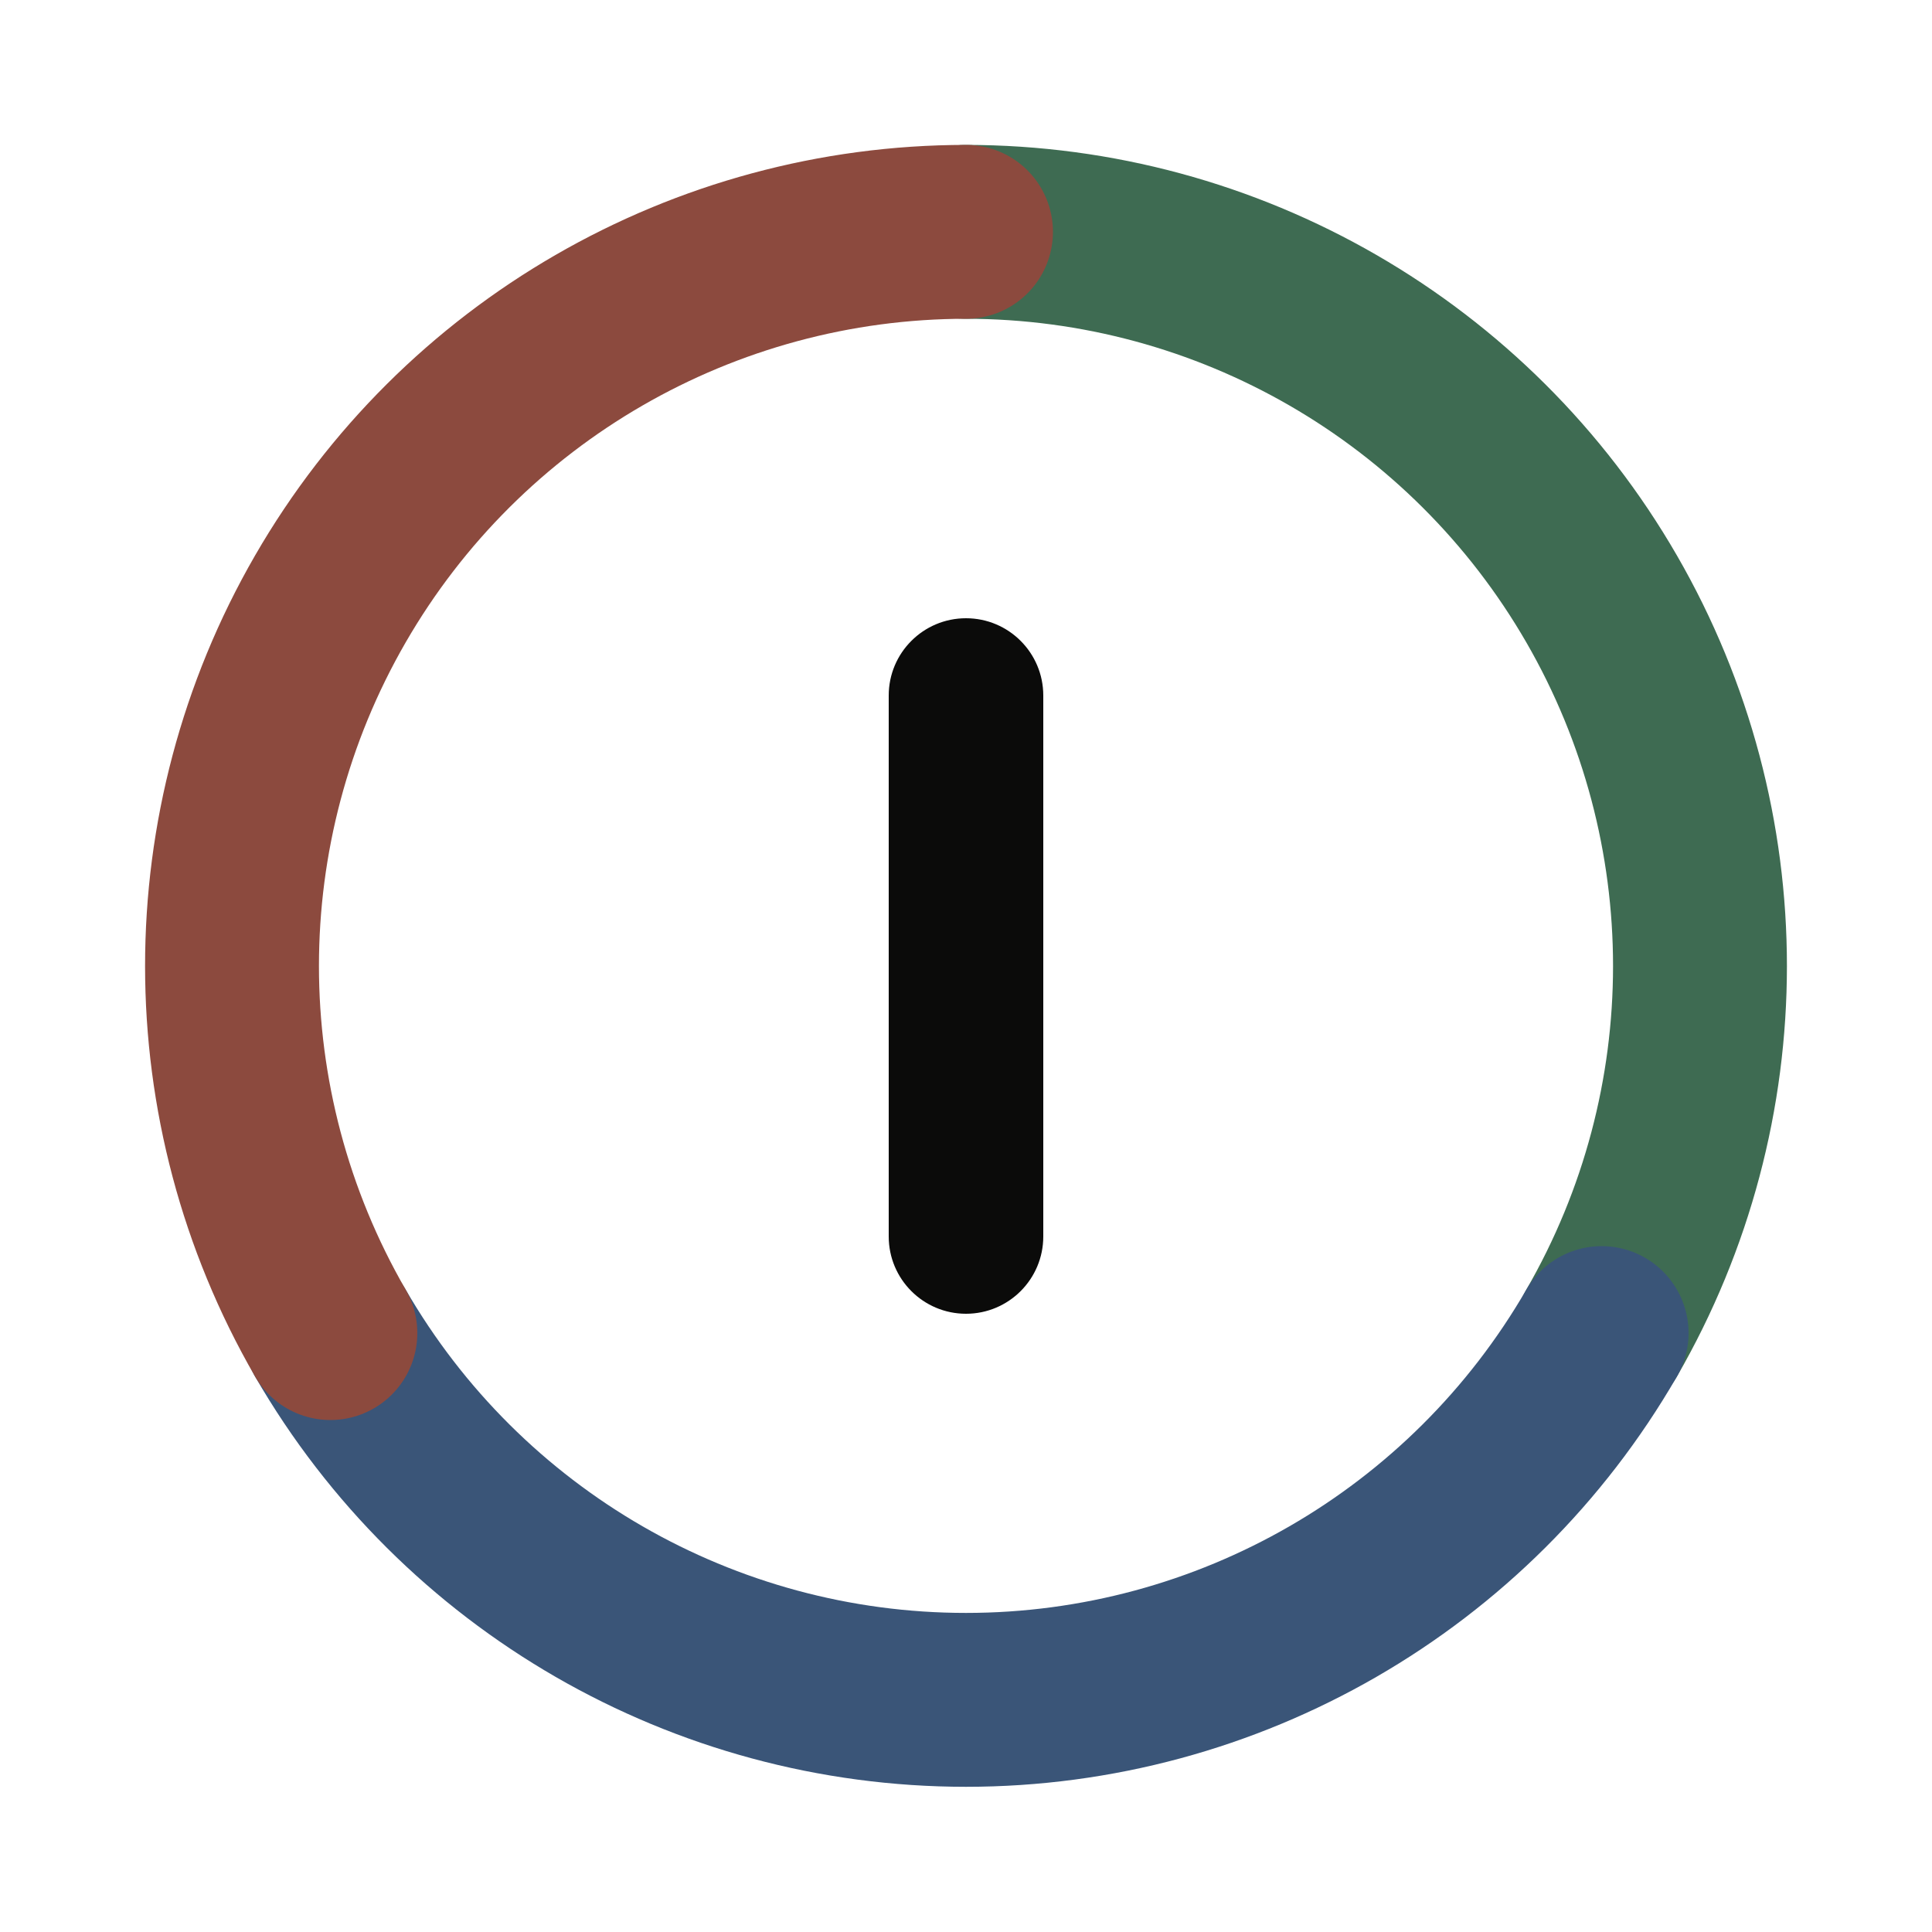
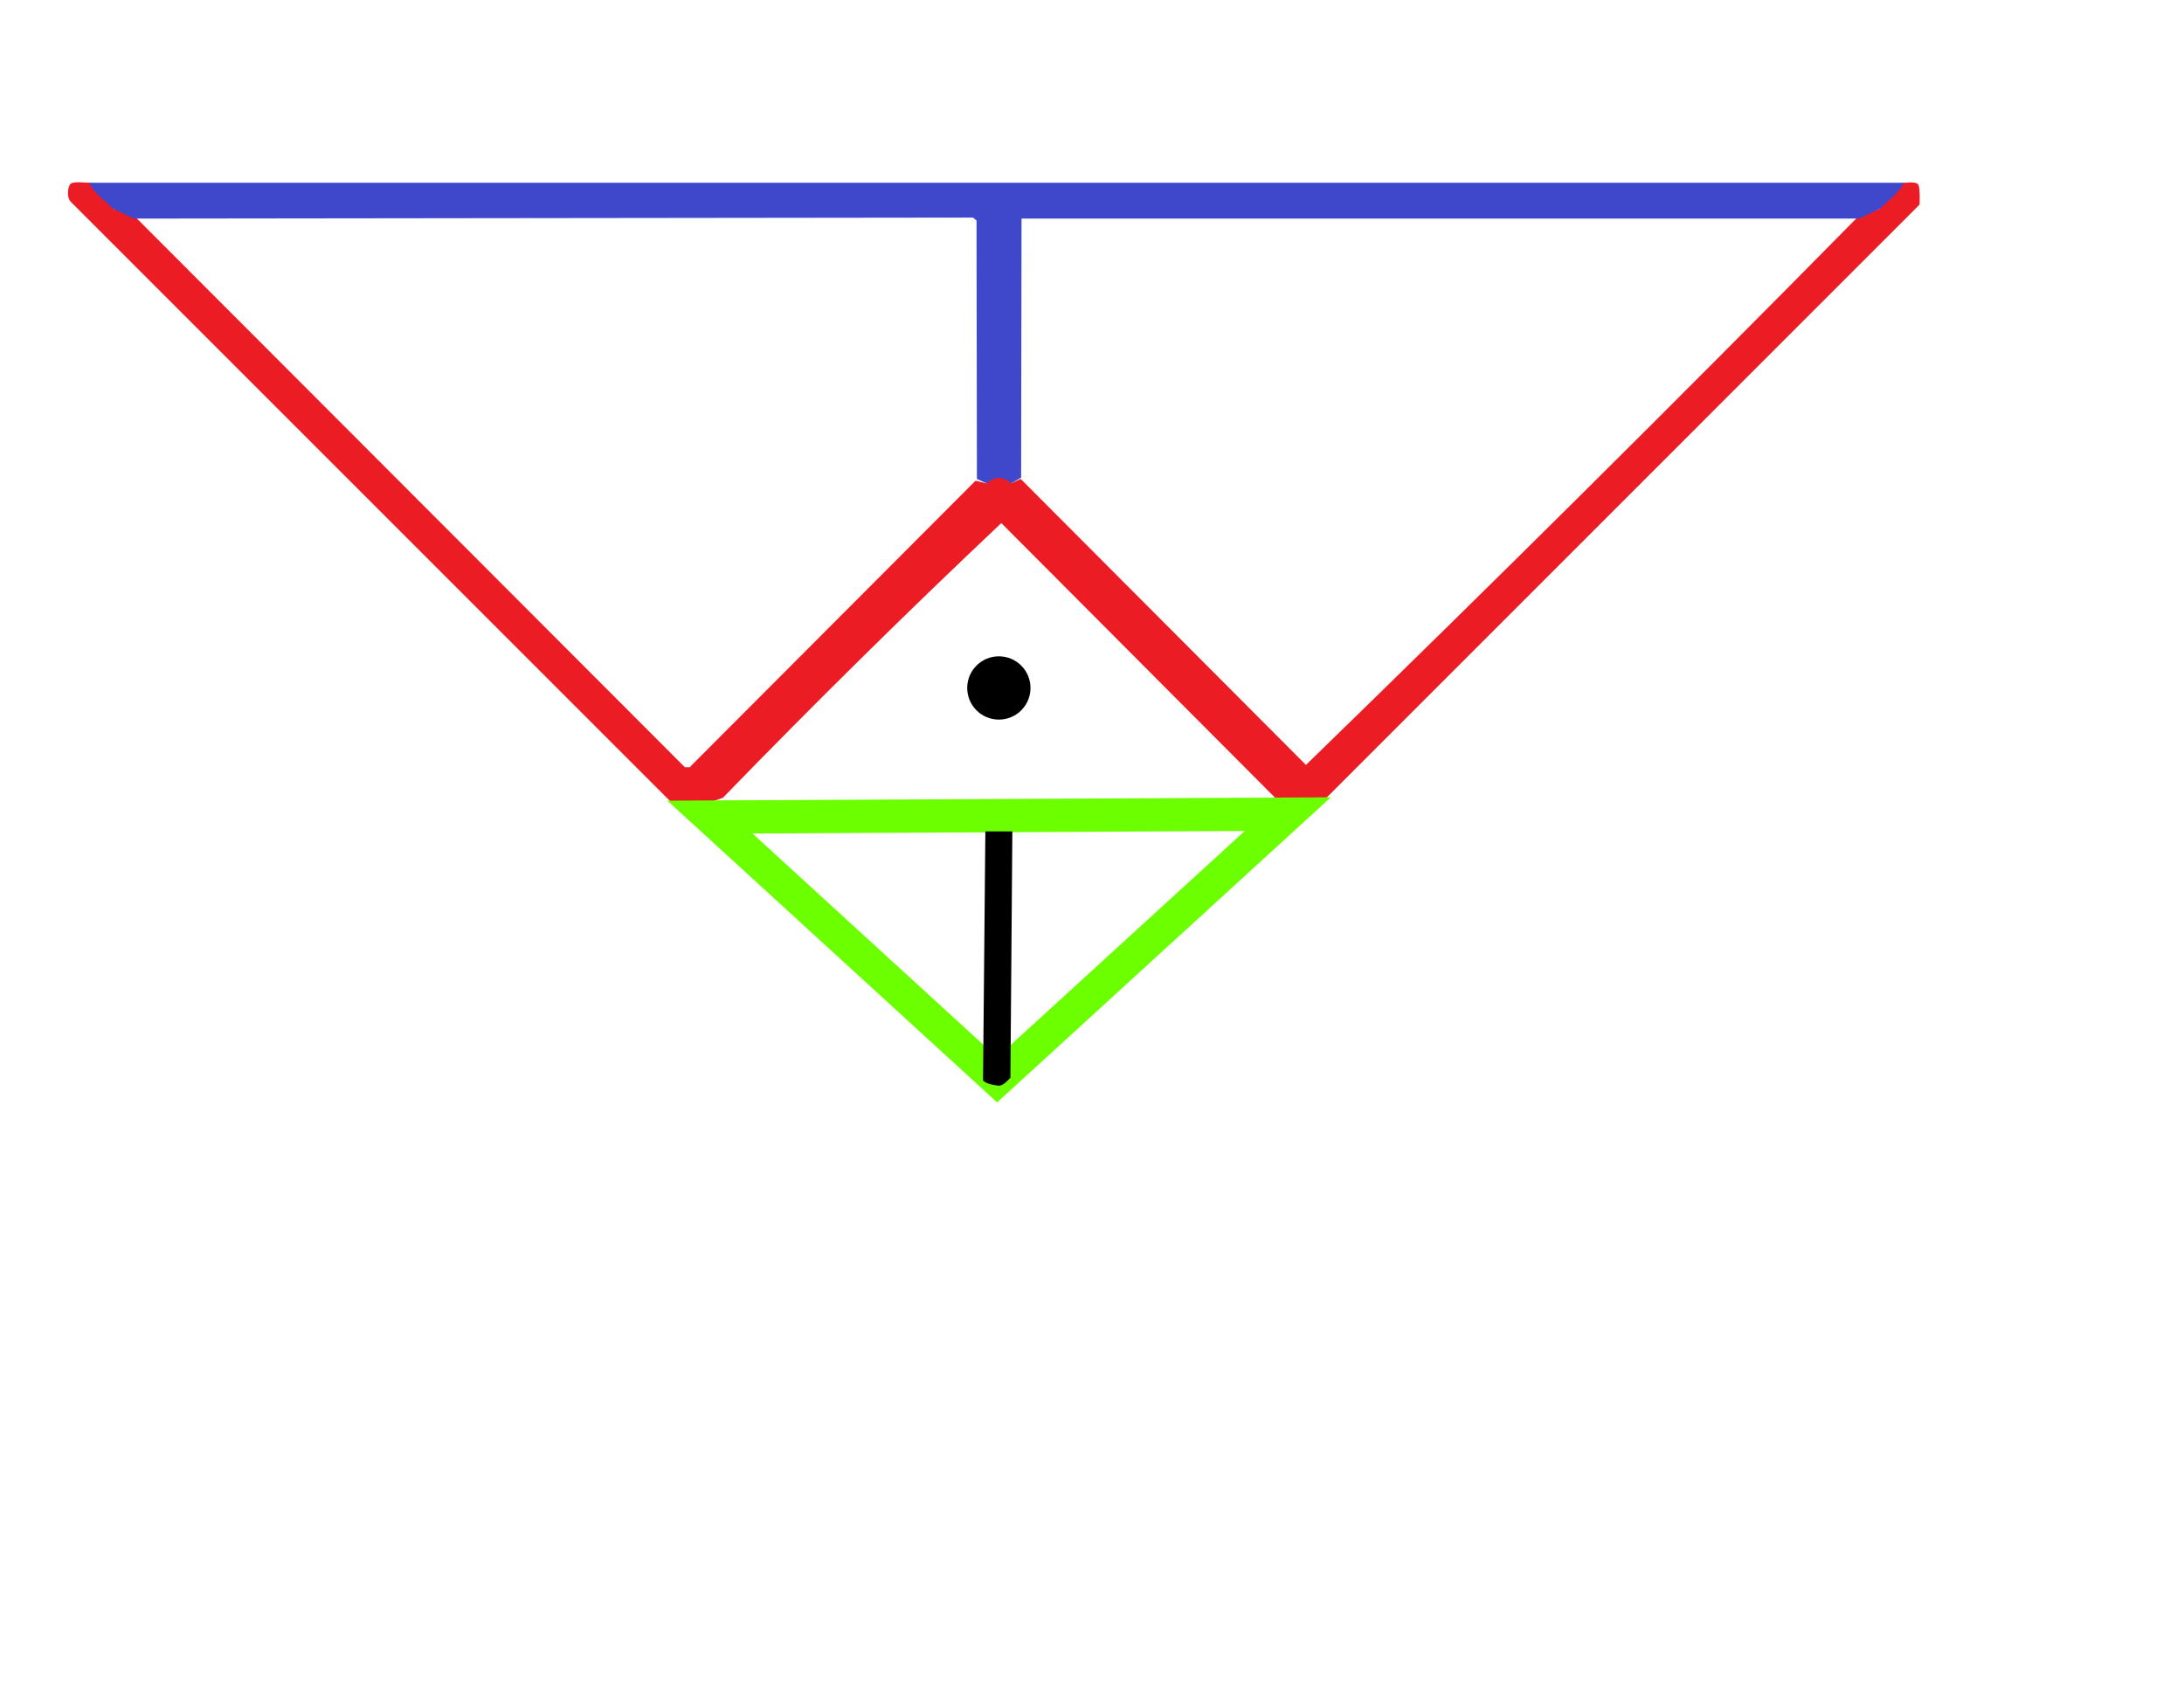
- <svg xmlns="http://www.w3.org/2000/svg" viewBox="0 0 100 100" role="img" aria-label="WITD symbol">
-   <path d="M50 12 A38 38 0 0 1 82.9 69" fill="none" stroke="#3E6B52" stroke-width="9" stroke-linecap="round" />
-   <path d="M82.9 69 A38 38 0 0 1 17.1 69" fill="none" stroke="#3A5578" stroke-width="9" stroke-linecap="round" />
-   <path d="M17.1 69 A38 38 0 0 1 50 12" fill="none" stroke="#8C4A3E" stroke-width="9" stroke-linecap="round" />
-   <rect x="46" y="32" width="8" height="36" rx="4" fill="#0B0B0A" />
+ <svg xmlns="http://www.w3.org/2000/svg" viewBox="0 0 328.5 253.5" role="img" aria-label="WITD symbol">
+   <path fill="#ec1c24" d="M13.37,27.49c2.92.58,4.13,1.88,3.61,3.89l3.28,1.16,82.74,82.85.73.02,43-43.1,1.71.41c.49-3.22,3.16-3.23,3.65,0l1.43-.69,42.91,43.03c27.87-27.08,55.57-54.58,83.1-82.52l3.27-1.15c-.78-1.87.42-3.17,3.6-3.9.68,0,2.03-.25,2.2.43.18.72.16,1.8.12,2.86l-92.27,92.28c-1.88.59-2.46-.33-1.42-1.95l-3.22-1.1-41.2-41.33c-14.13,13.34-28.1,27.12-41.89,41.33l-3.22,1.1c1.3,1.62.1,2.55-1.71,2.39L10.67,30.38c-.75-.75-.47-2.63.12-2.84.64-.23,1.94-.06,2.59-.06h-.01Z" />
+   <path fill="#3f48cb" d="M286.39,27.48c-.85,1.62-2.37,2.66-3.6,3.9l-3.15,1.5h-125.99l-.06,38.96-1.5.88c-1.06-1.11-2.58-1.11-3.65,0l-1.5-.68-.06-38.88-.53-.43-126.23.15-3.14-1.5c-1.23-1.23-2.76-2.28-3.61-3.89h273.02Z" />
+   <polygon fill="none" stroke="#6bff00" stroke-width="5" stroke-miterlimit="10" points="106.78 122.9 193.7 122.46 149.98 162.43 106.78 122.9" />
+   <path fill="#000" d="M152.27,125.06l-.29,37.05c-.61.61-1.2,1.29-1.85,1.19-.51-.08-1.68-.19-2.27-.78l.35-37.46s4.06,0,4.06,0Z" />
+   <circle fill="#000" stroke="#000" stroke-width="5" stroke-miterlimit="10" cx="150.24" cy="103.48" r="2.26" />
</svg>
